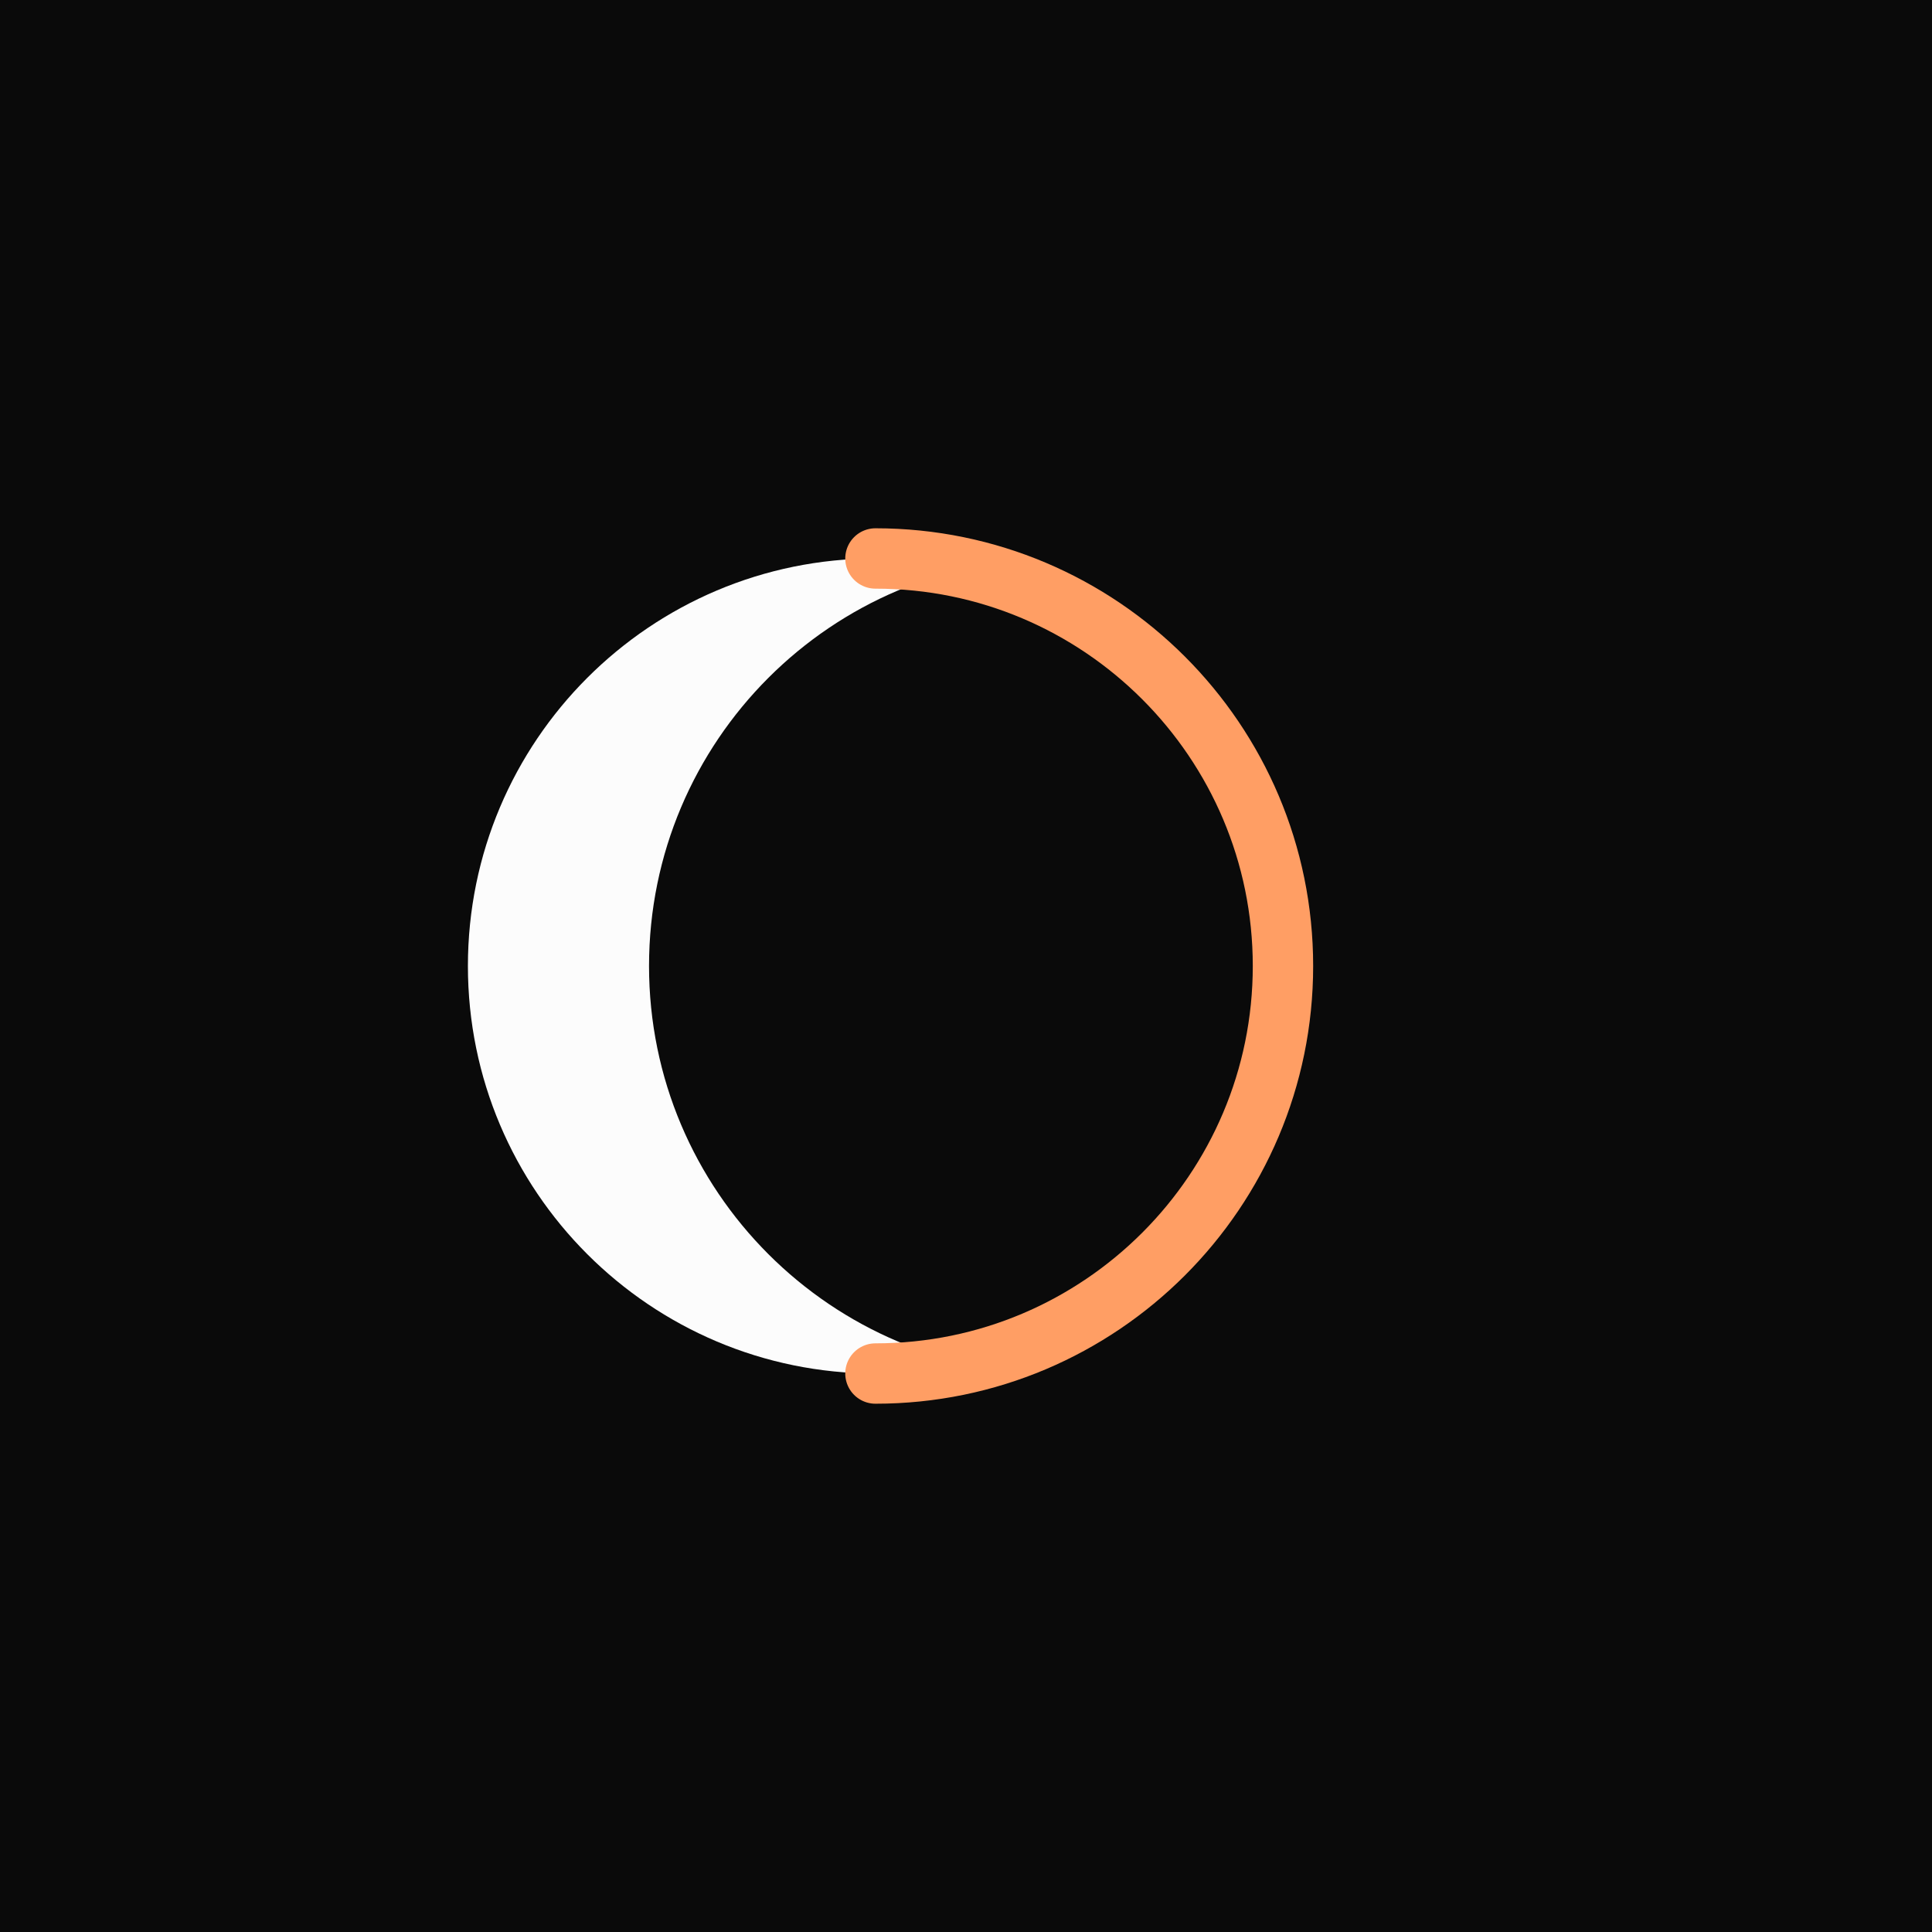
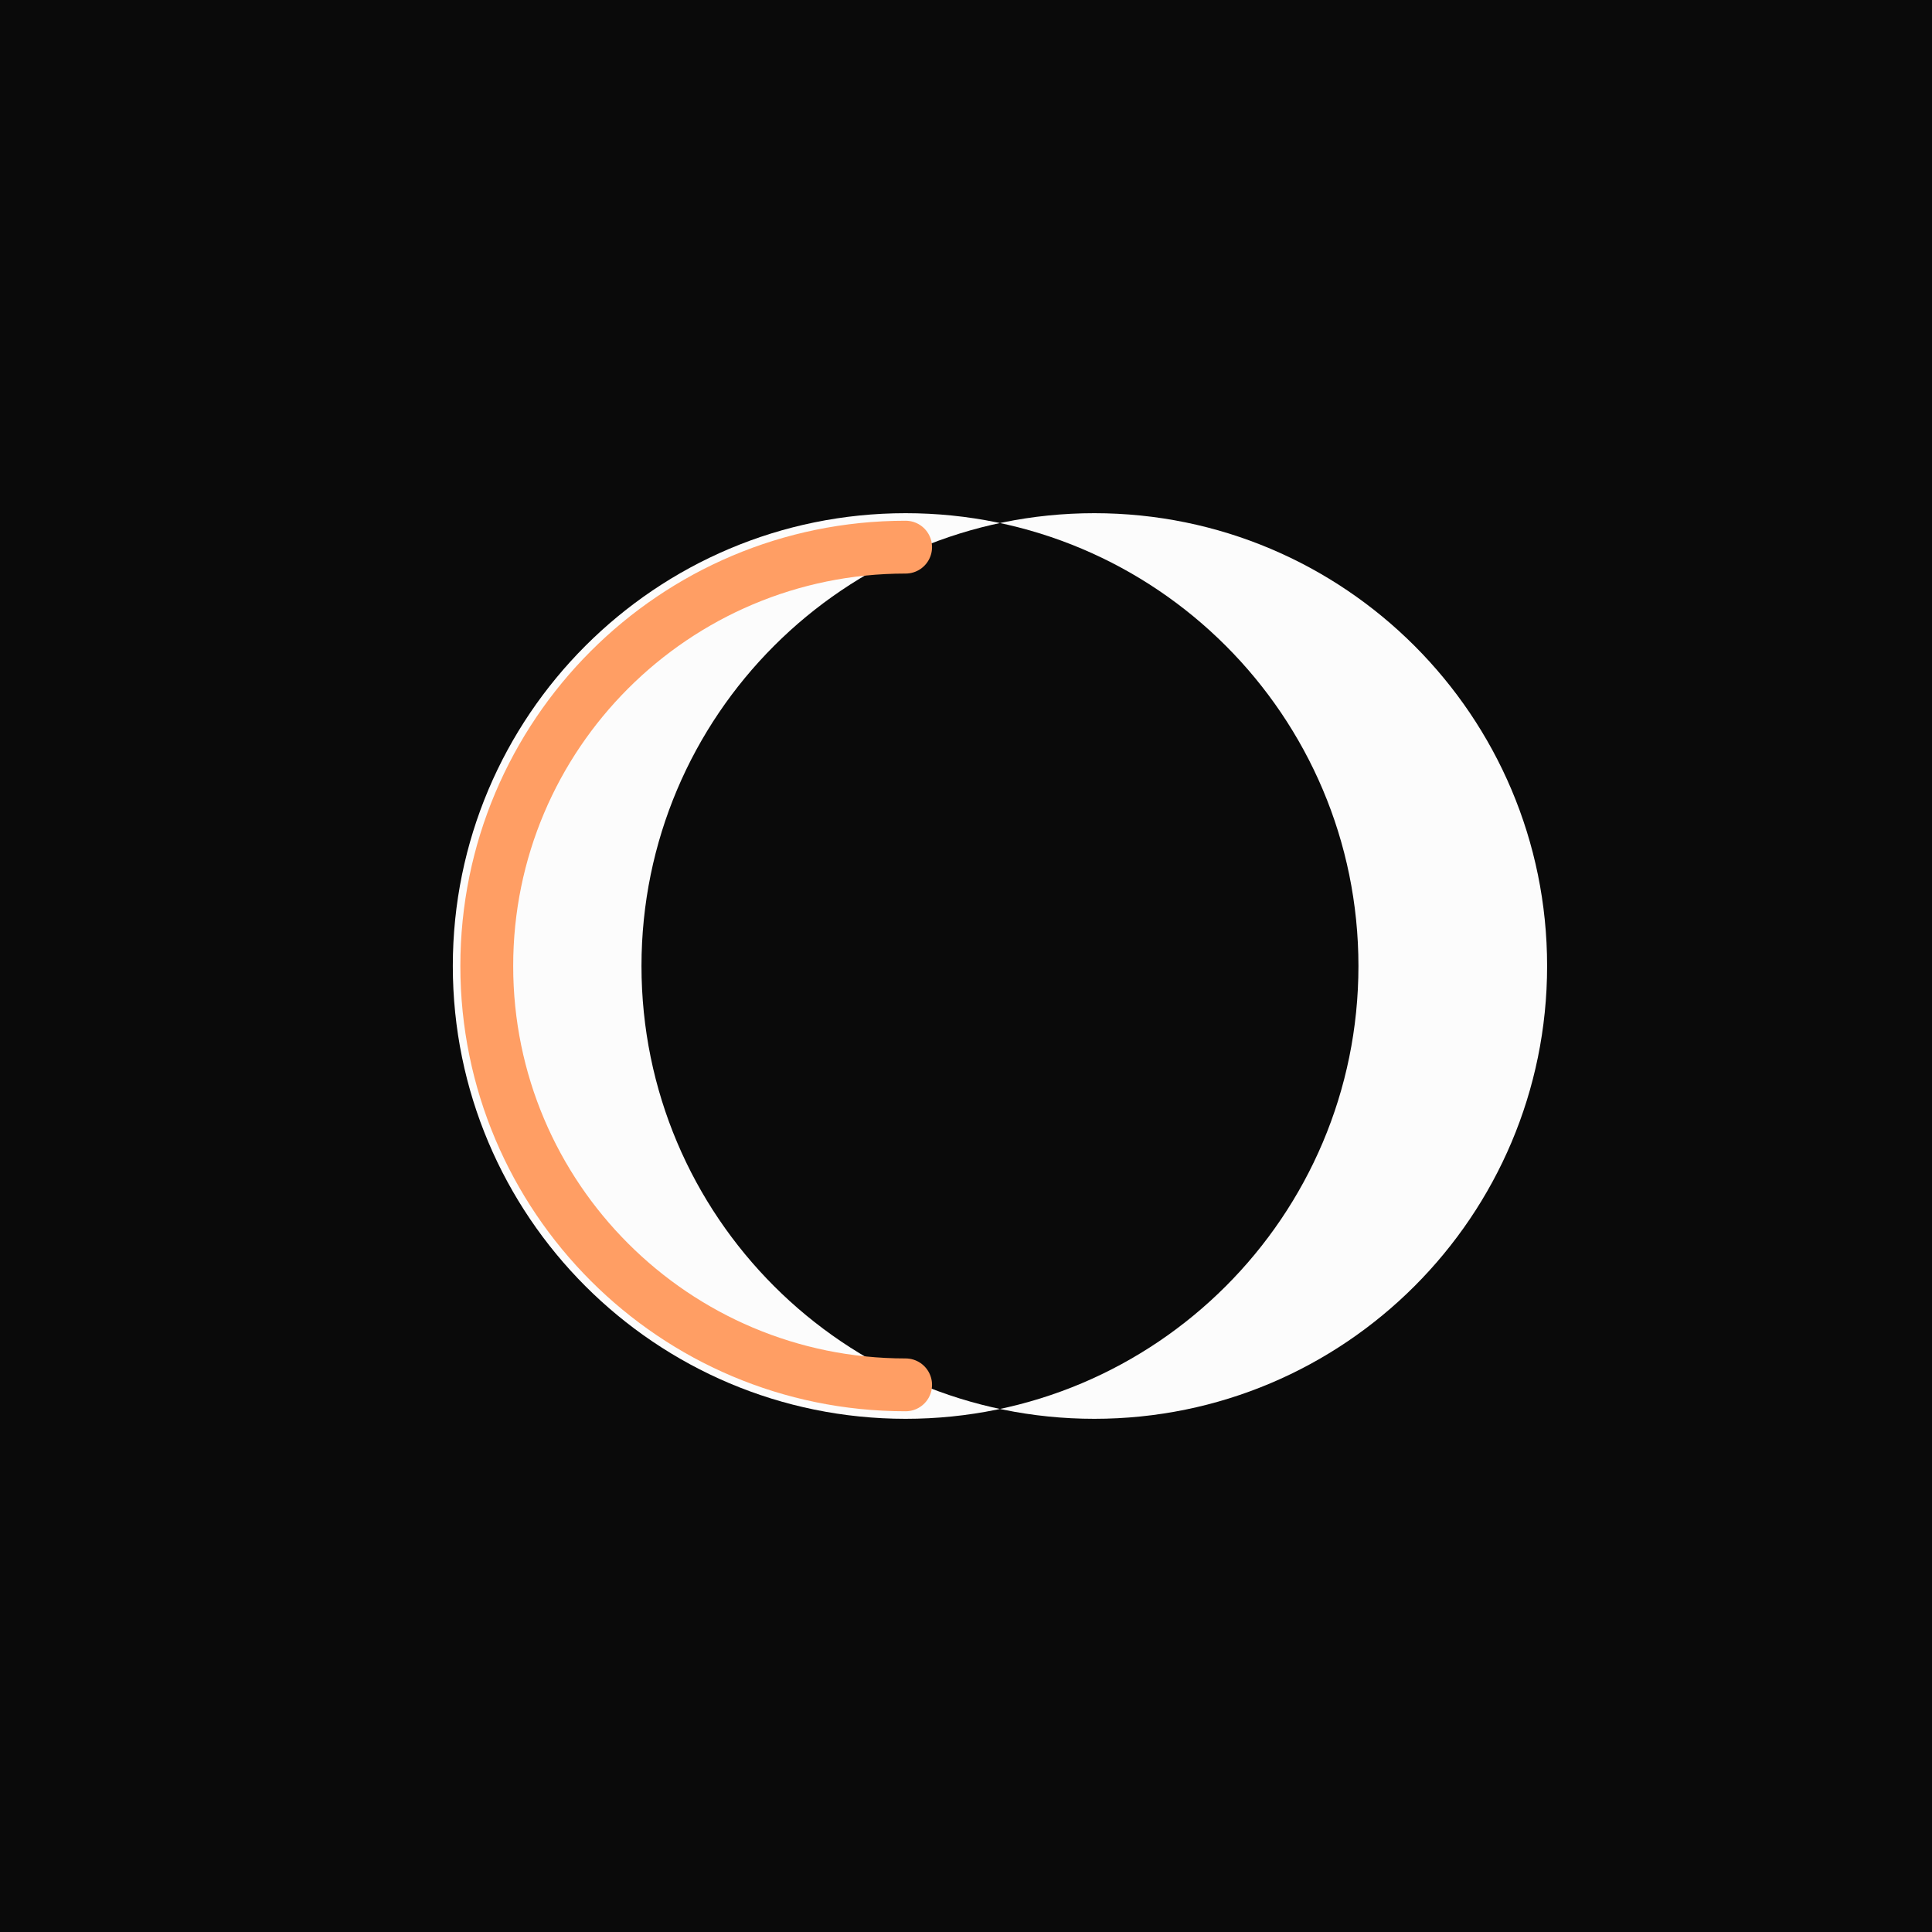
<svg xmlns="http://www.w3.org/2000/svg" viewBox="0 0 512 512" role="img" aria-label="Umbra">
  <rect width="512" height="512" fill="#0a0a0a" />
-   <circle cx="232" cy="256" r="108" fill="#fcfcfc" />
-   <circle cx="280" cy="256" r="108" fill="#0a0a0a" />
-   <path d="M232 148c59.6 0 108 48.4 108 108s-48.4 108-108 108" fill="none" stroke="#ff9e64" stroke-width="16" stroke-linecap="round" />
+   <path fill="#fcfcfc" fill-rule="evenodd" d="M240 136a120 120 0 1 0 0 240 120 120 0 0 0 0-240Zm50 0a120 120 0 1 0 0 240 120 120 0 0 0 0-240Z" />
+   <path d="M240 145a111 111 0 0 0 0 222" fill="none" stroke="#ff9e64" stroke-width="14" stroke-linecap="round" />
</svg>
